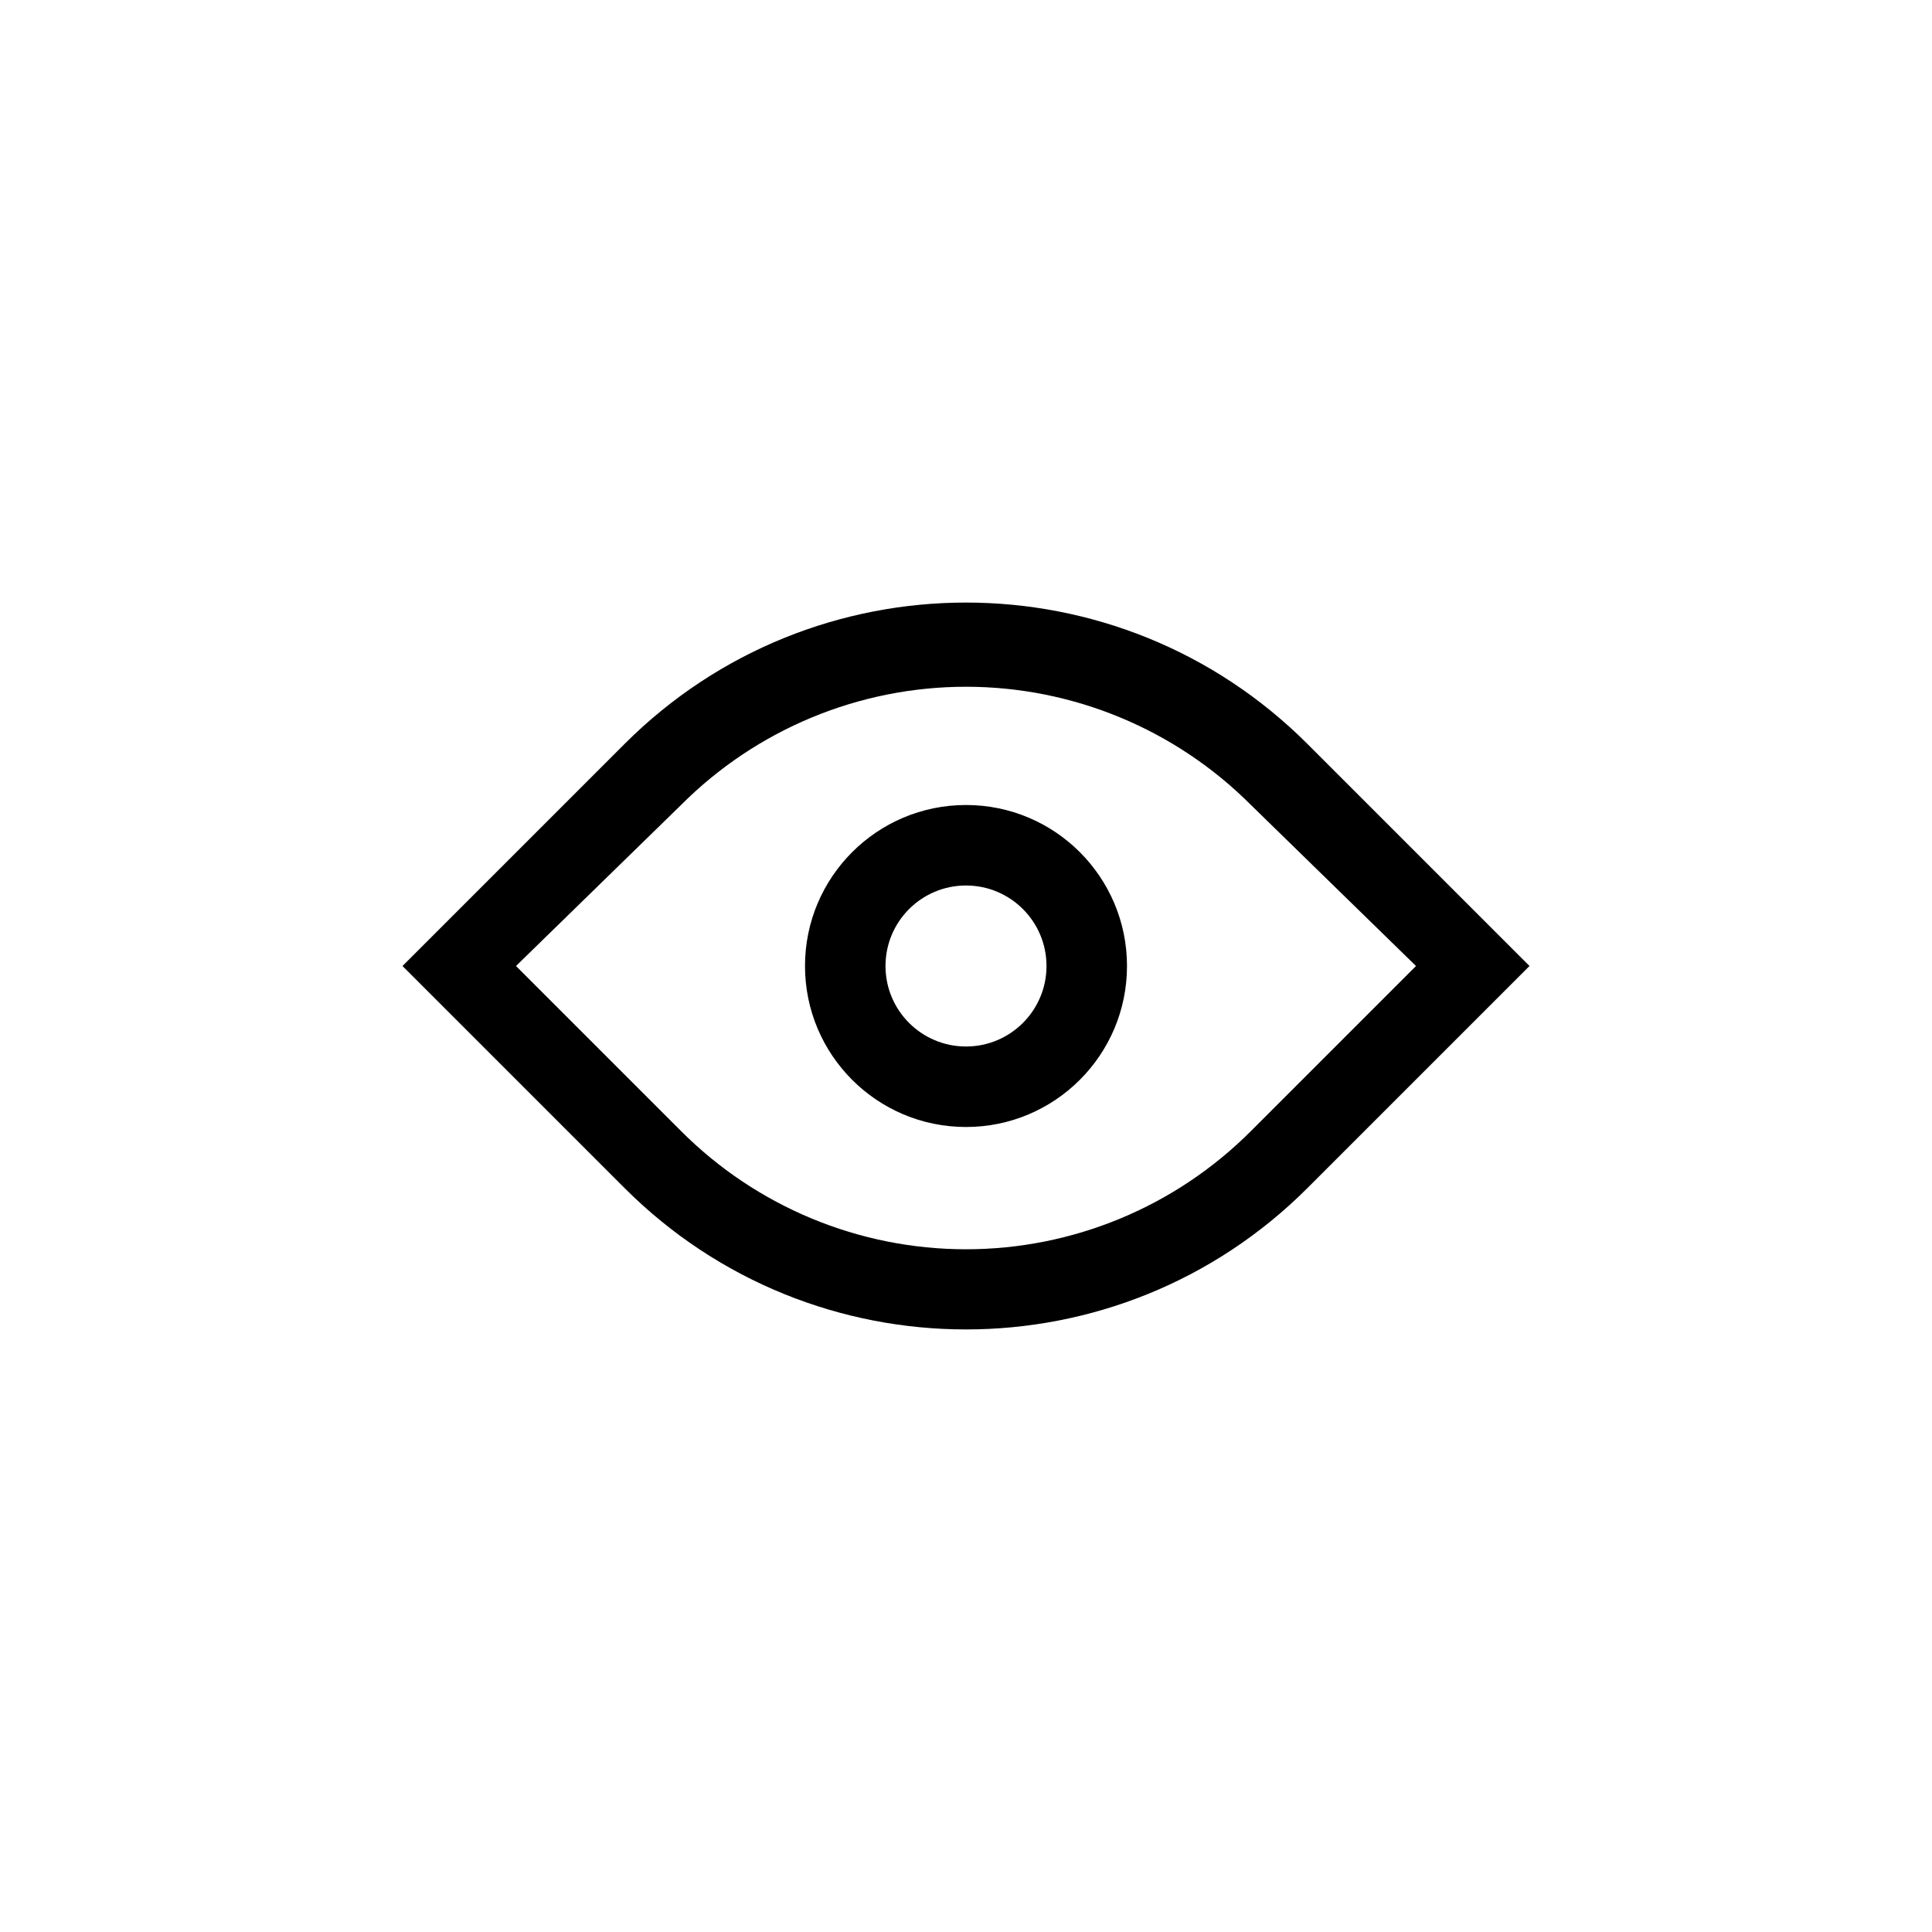
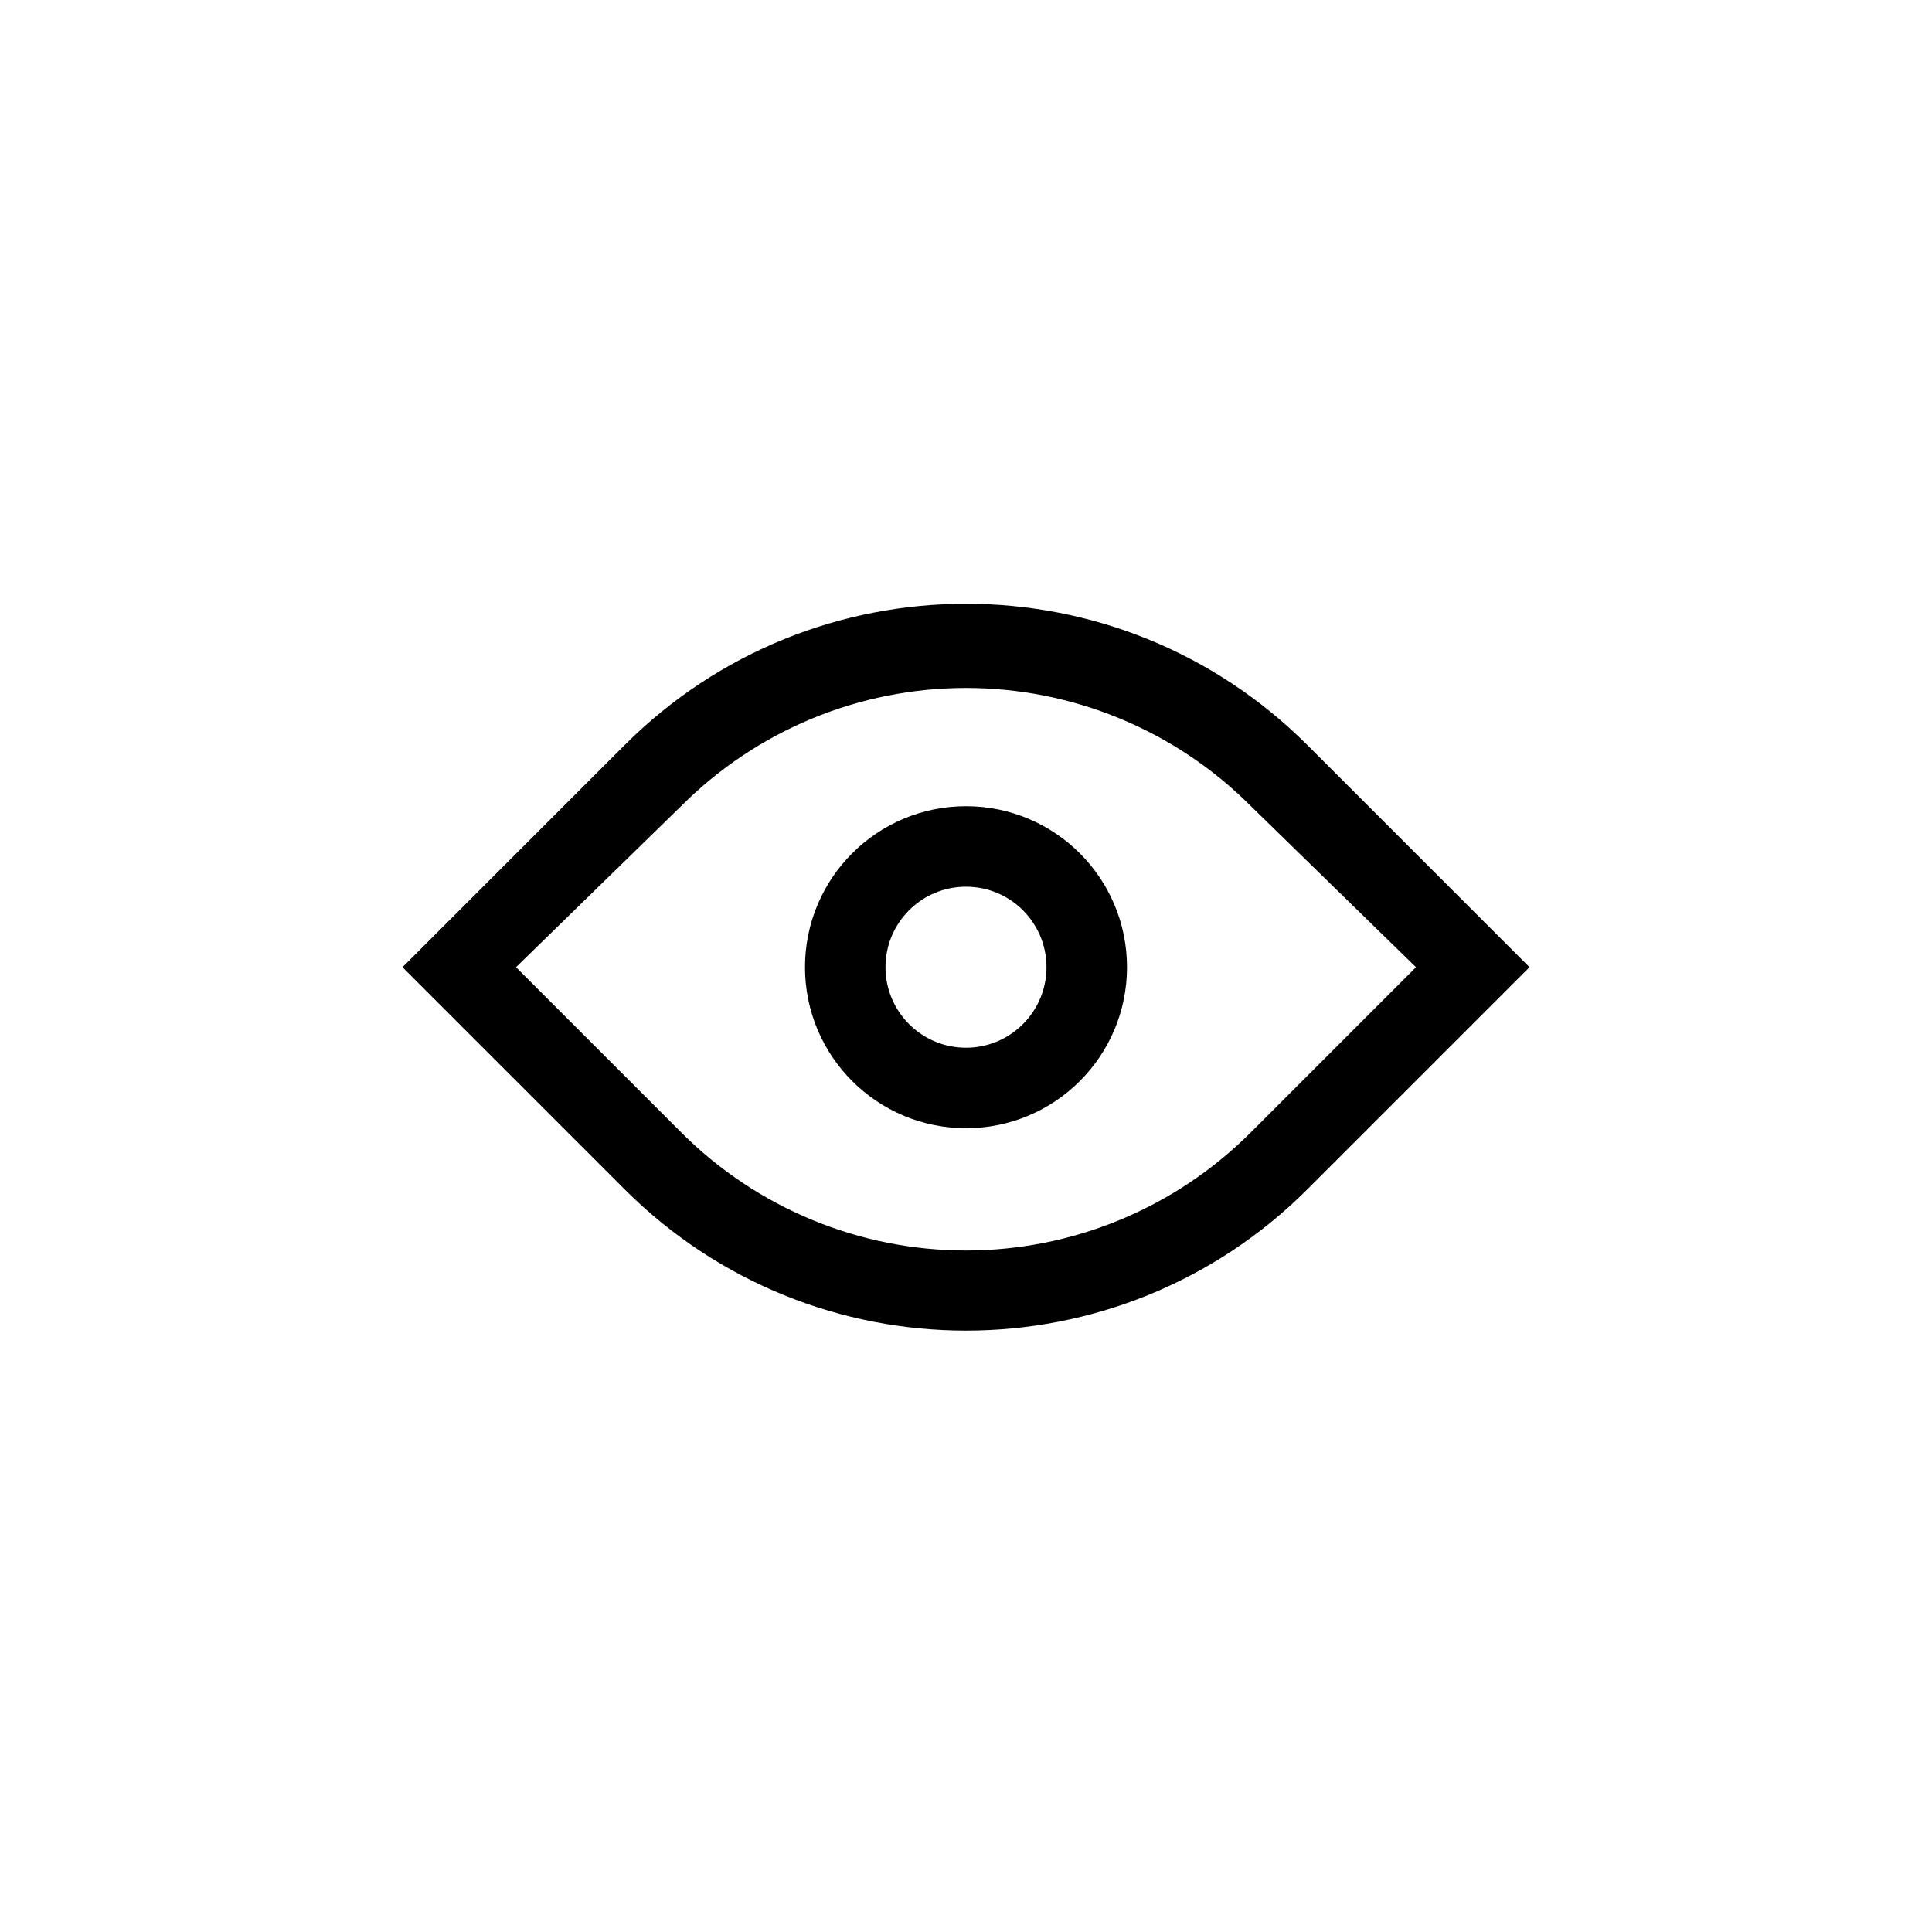
- <svg xmlns="http://www.w3.org/2000/svg" id="target" viewBox="0 0 24 24">
-   <path d="M16.24,9.24a6,6,0,0,0-8.48,0L5,12l2.76,2.76a6,6,0,0,0,8.48,0L19,12Zm-.7,4.81a5,5,0,0,1-7.08,0L6.41,12,8.46,10a5,5,0,0,1,7.08,0L17.59,12Z" />
-   <path d="M12,10a2,2,0,1,0,2,2A2,2,0,0,0,12,10Zm0,3a1,1,0,1,1,1-1A1,1,0,0,1,12,13Z" />
+ <svg xmlns="http://www.w3.org/2000/svg" width="24px" height="24px" viewBox="0 0 24 24" version="1.1">
+   <defs />
+   <g id="Page-1" stroke="none" stroke-width="1" fill="none" fill-rule="evenodd">
+     <g id="Eye">
+       <rect id="24x24" x="0" y="0" width="24" height="24" />
+       <path d="M16.24,9.255 C13.897,6.915 10.103,6.915 7.76,9.255 L5,12.015 L7.76,14.775 C10.103,17.114 13.897,17.114 16.24,14.775 L19,12.015 L16.24,9.255 Z M15.54,14.065 C14.602,15.005 13.328,15.534 12,15.534 C10.672,15.534 9.398,15.005 8.46,14.065 L6.41,12.015 L8.46,10.015 C9.398,9.074 10.672,8.546 12,8.546 C13.328,8.546 14.602,9.074 15.54,10.015 L17.59,12.015 L15.54,14.065 Z M12,10.015 C10.895,10.015 10,10.91 10,12.015 C10,13.119 10.895,14.015 12,14.015 C13.105,14.015 14,13.119 14,12.015 C14,10.91 13.105,10.015 12,10.015 Z M12,13.015 C11.448,13.015 11,12.567 11,12.015 C11,11.462 11.448,11.015 12,11.015 C12.552,11.015 13,11.462 13,12.015 C13,12.567 12.552,13.015 12,13.015 Z" id="Combined-Shape" fill="#000000" fill-rule="nonzero" />
+     </g>
+   </g>
</svg>
